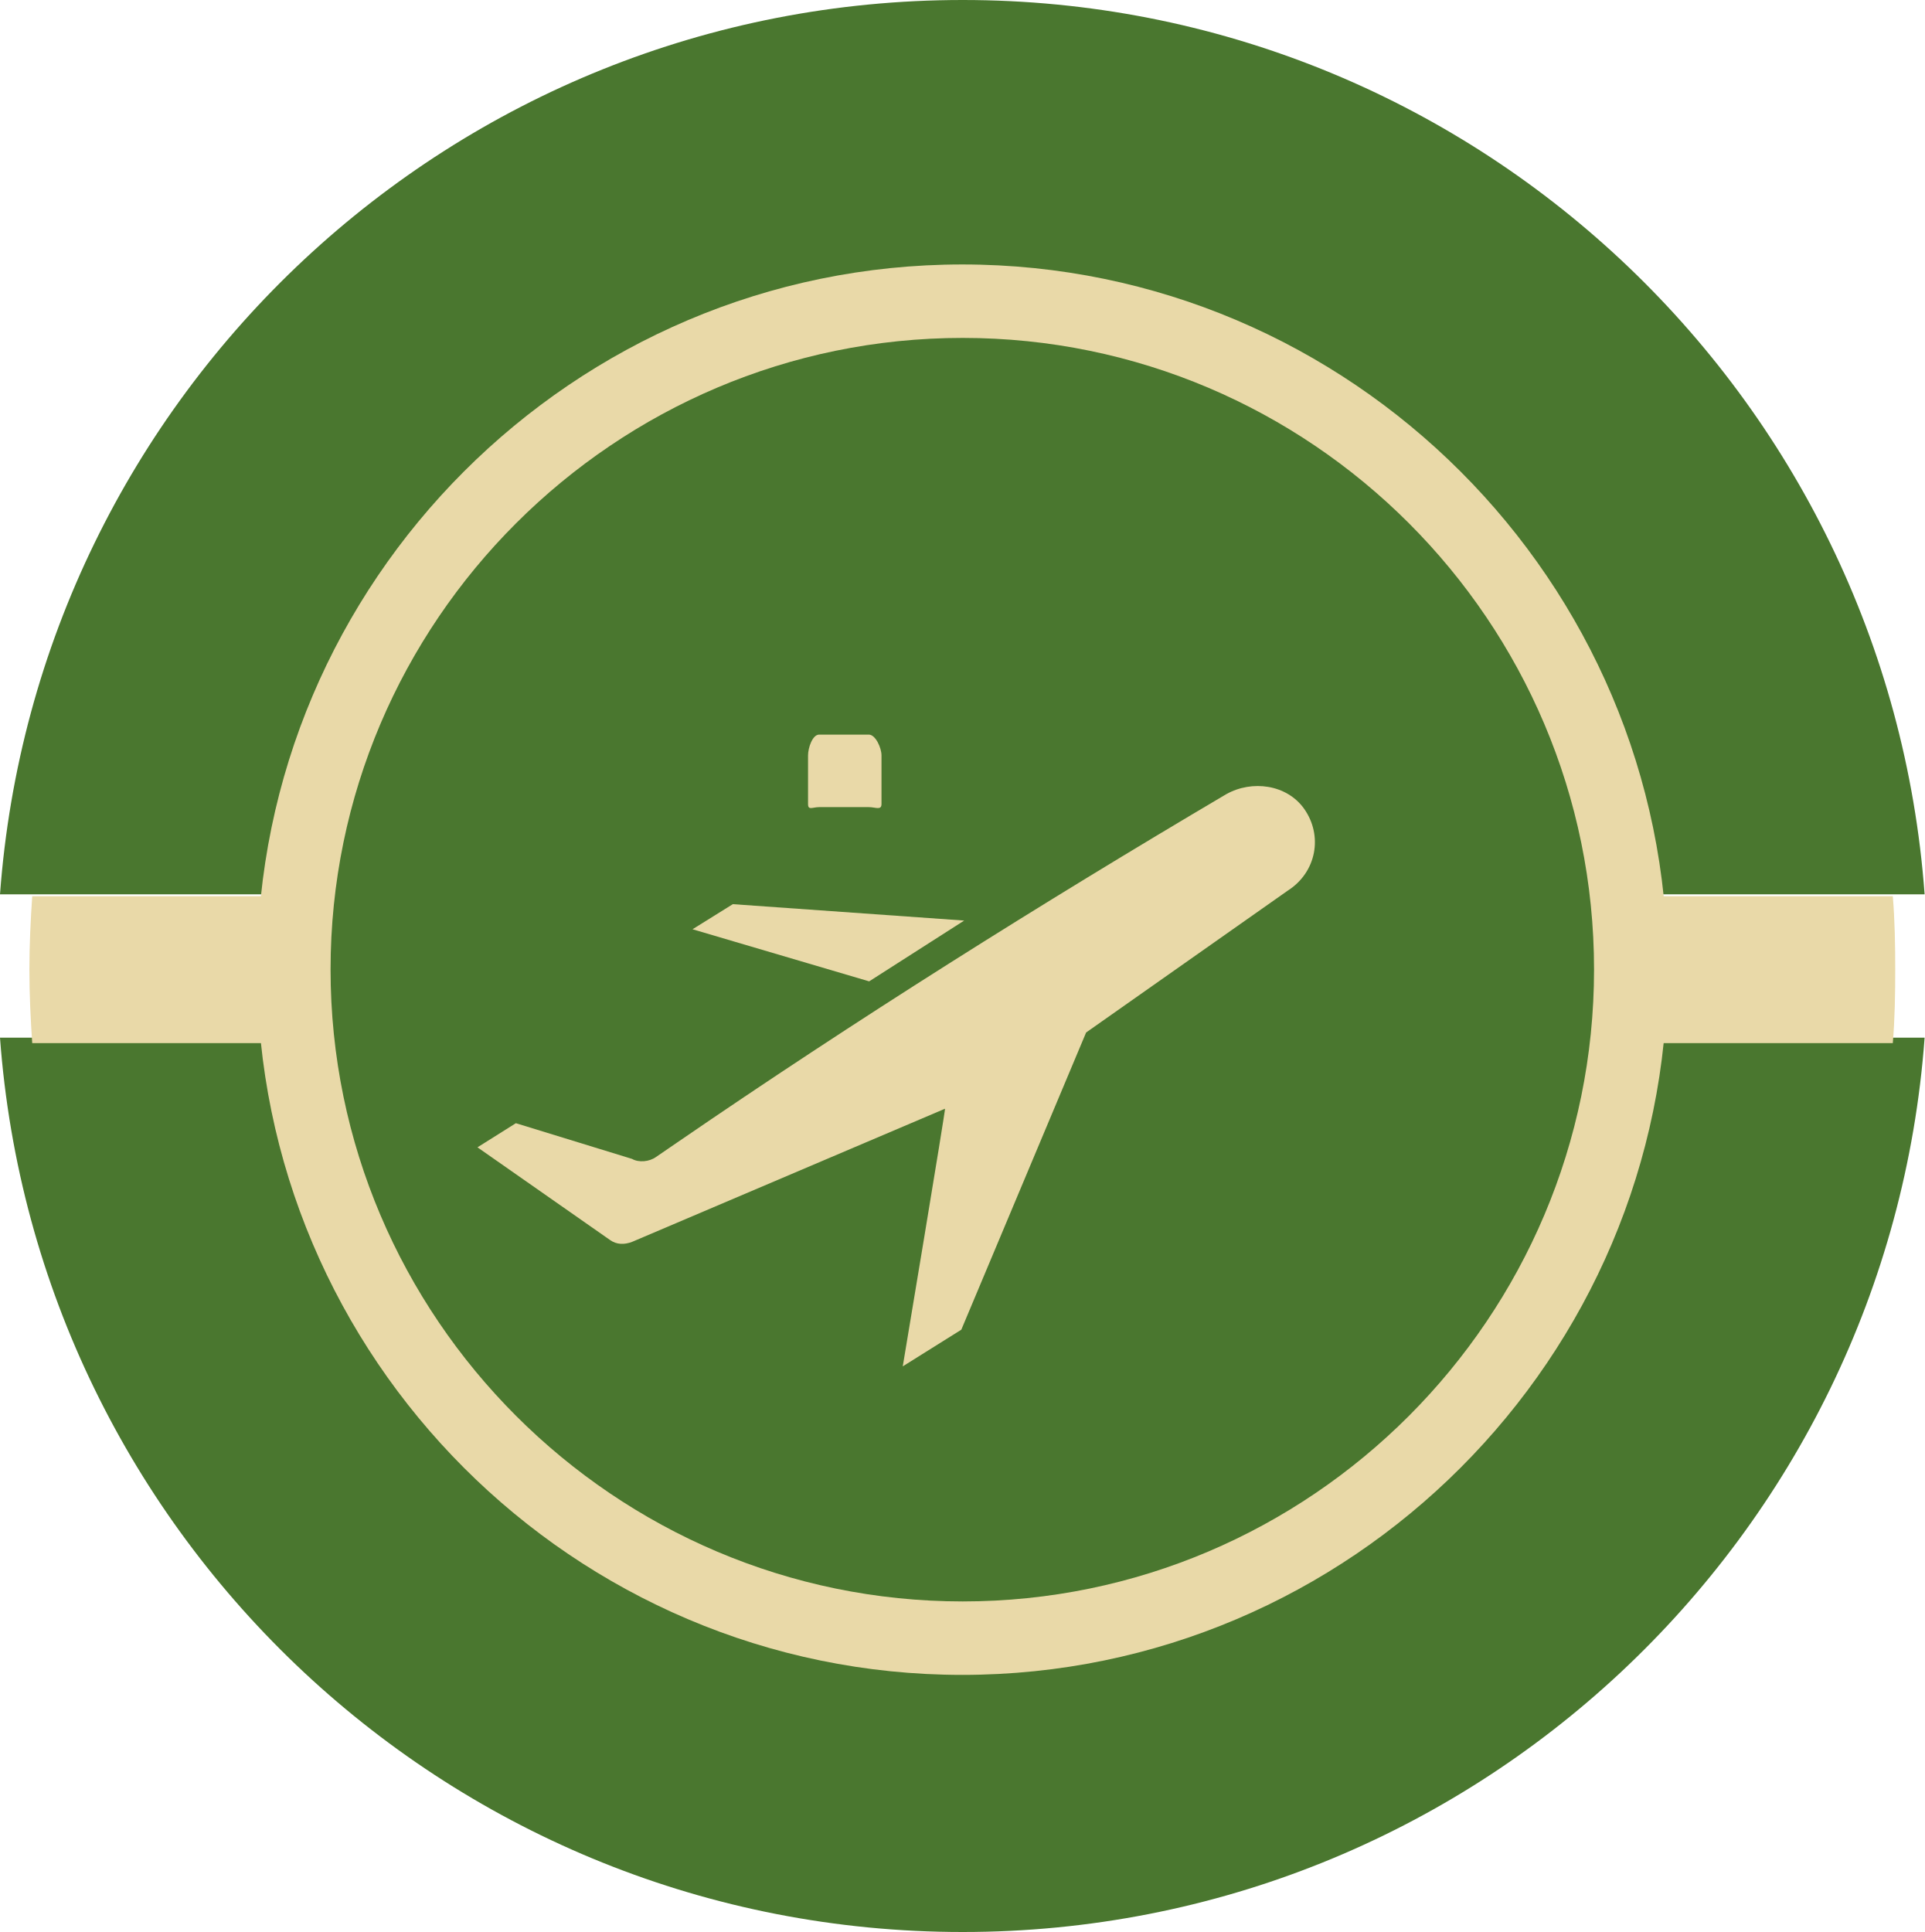
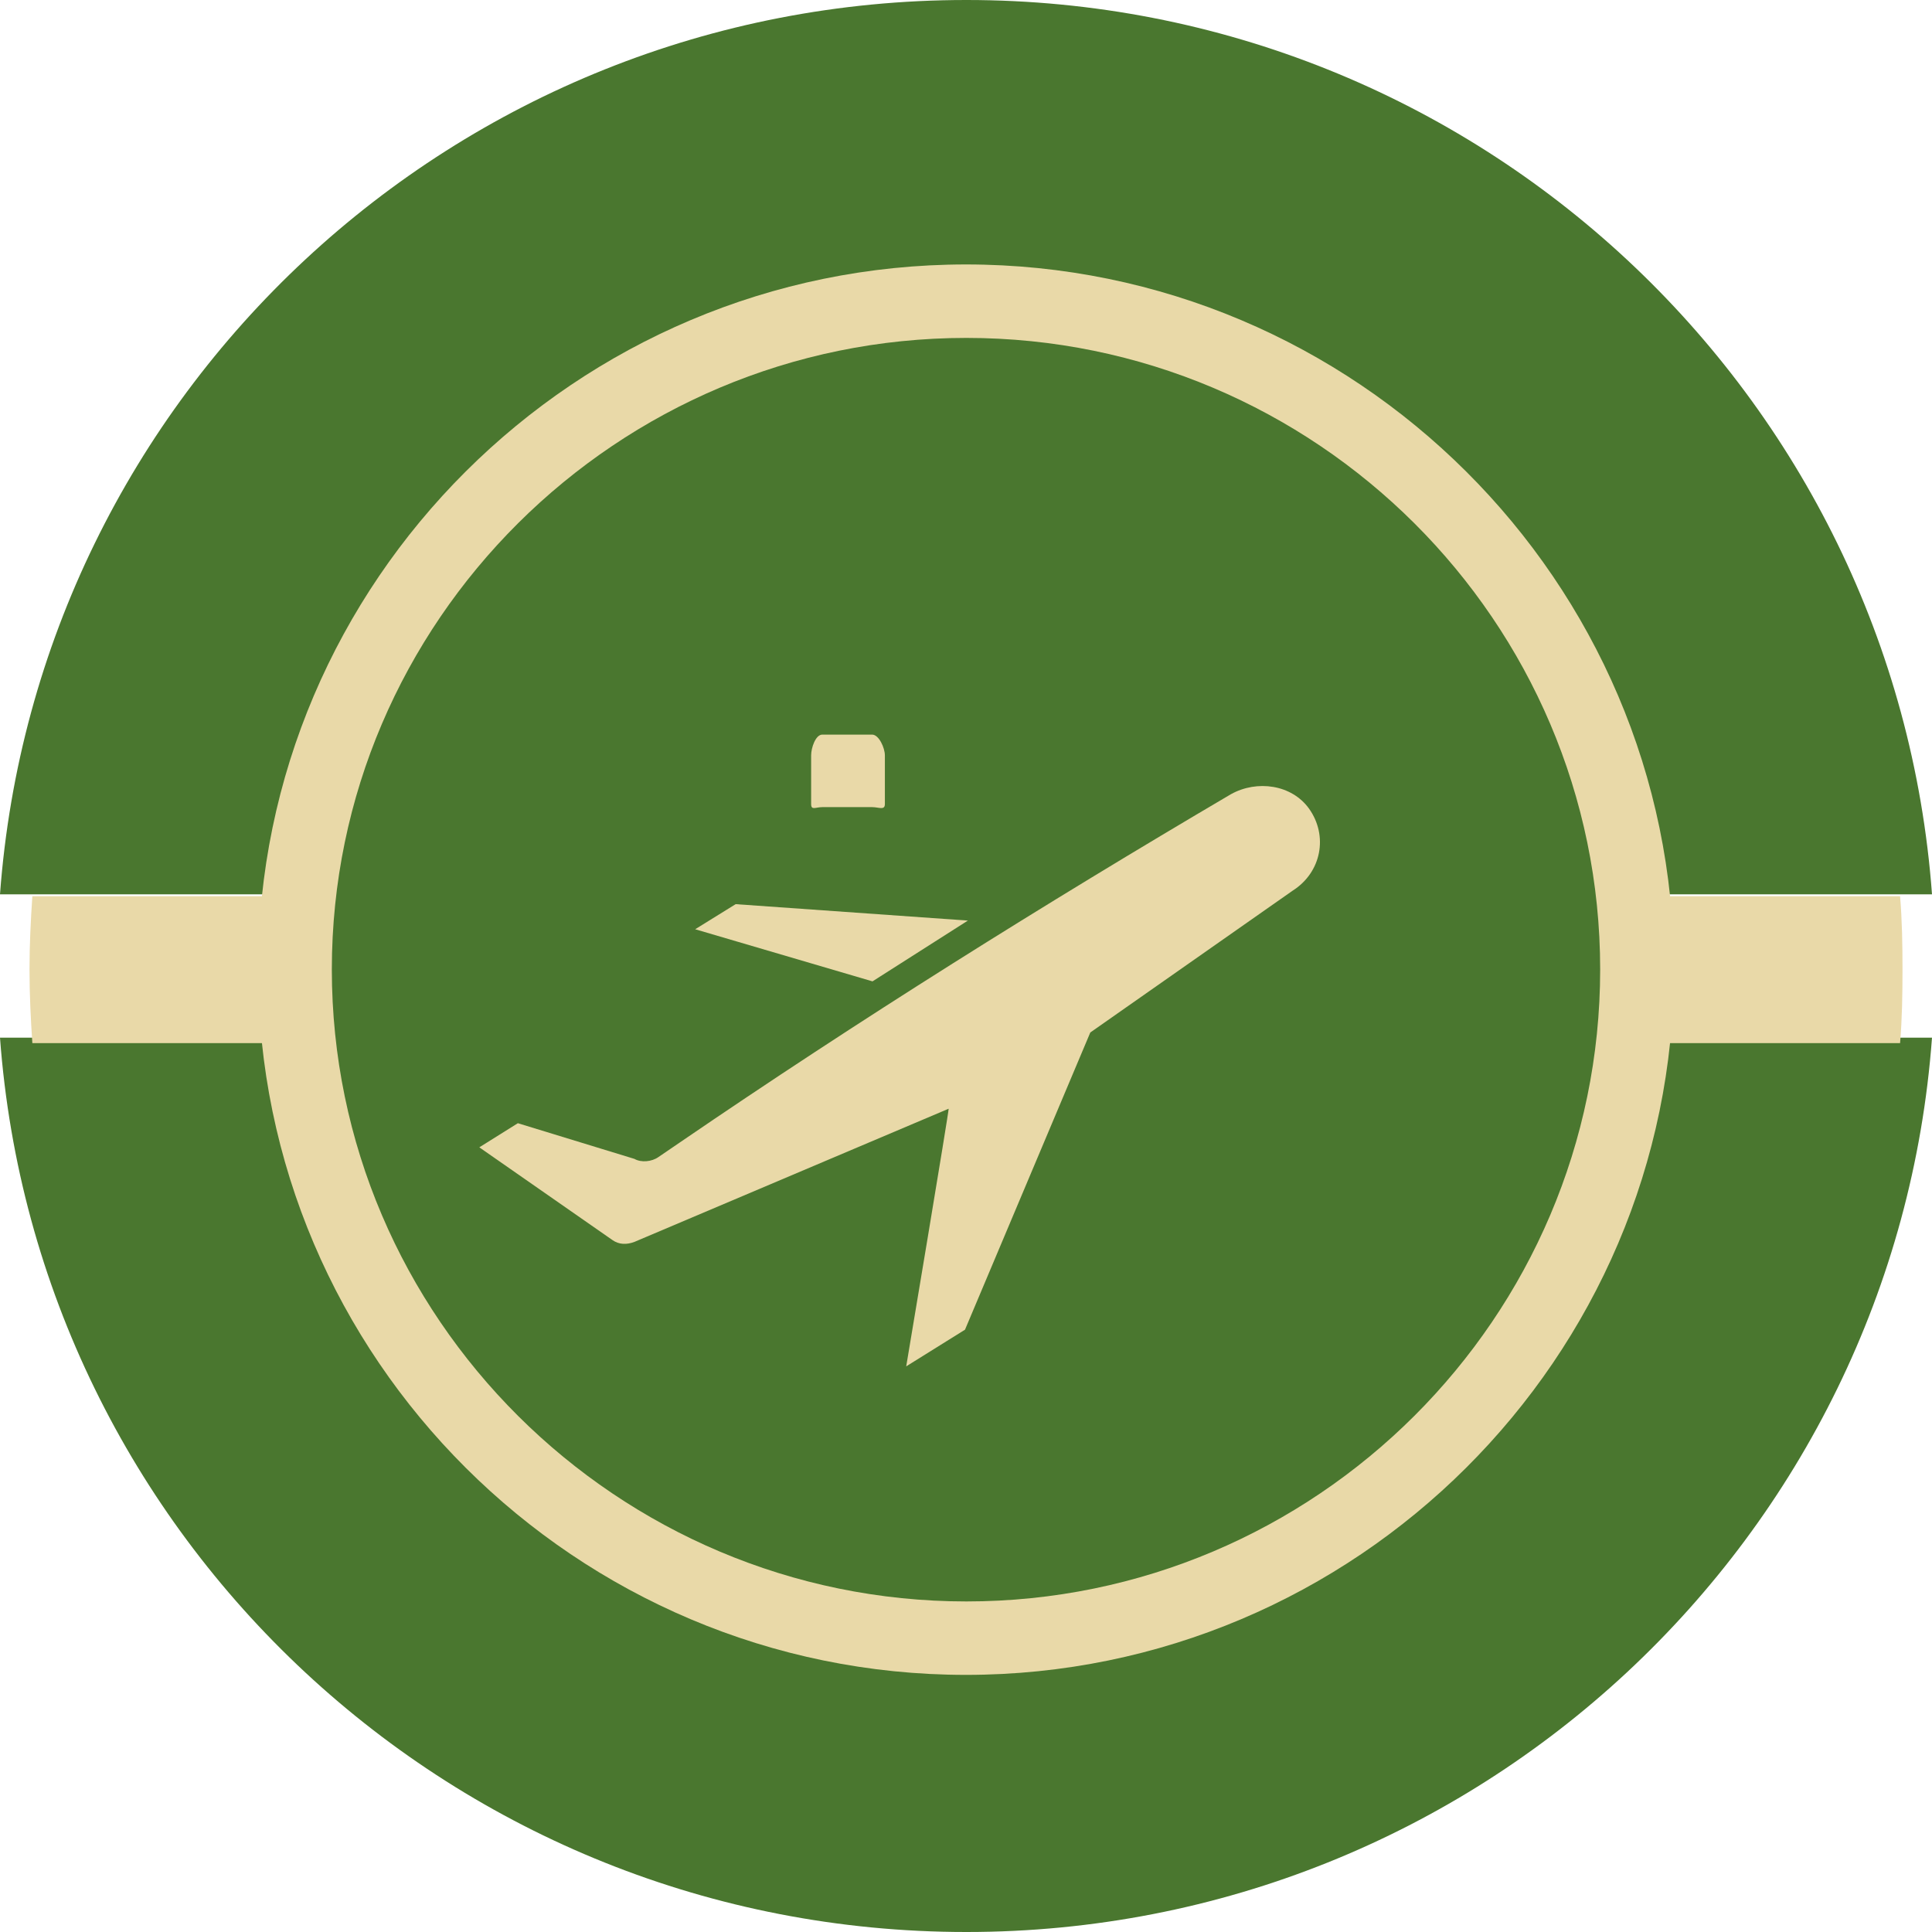
- <svg xmlns="http://www.w3.org/2000/svg" width="262px" height="263px" viewBox="0 0 262 263" version="1.1">
+ <svg xmlns="http://www.w3.org/2000/svg" width="82px" height="82px" viewBox="0 0 82 82" version="1.1">
  <g id="flight-search" stroke="none" stroke-width="1" fill="none" fill-rule="evenodd">
-     <g id="alaska-airlines">
-       <g id="f4">
-         <g id="iconfinder_social_media__vintage__digg__3047521">
-           <path d="M131.055,263 C200.289,263 257.003,209.355 262,141.256 L0,141.256 C4.998,209.356 61.712,263 131.055,263 L131.055,263 Z M262,121.744 C257.003,53.644 200.289,0 131.055,0 C61.712,0 4.998,53.644 0.001,121.744 L262,121.744 L262,121.744 Z" id="Shape" fill="#4A772F" />
-           <path d="M130.999,228 C183.868,228 227,184.826 227,131.973 C227,79.174 183.868,36 130.999,36 C78.076,36 35,79.174 35,131.973 C34.999,184.826 78.076,228 130.999,228 L130.999,228 Z" id="Path" fill="#E9D9A8" />
-           <path d="M4.386,122 L257.67,122 C257.945,125.268 258,128.648 258,131.972 C258,135.352 257.945,138.731 257.67,142 L4.386,142 C4.167,138.731 4,135.352 4,131.972 C4,128.648 4.167,125.269 4.386,122 L4.386,122 Z" id="Path" fill="#E9D9A8" />
-           <path d="M131.054,218 C178.434,218 217,179.335 217,131.972 C217,84.608 178.434,46 131.054,46 C83.674,46 45,84.608 45,131.972 C45,179.335 83.674,218 131.054,218 L131.054,218 Z" id="Path" fill="#4A772F" />
-           <path d="M118.272,100 L111.514,100 C110.596,100 110,101.814 110,102.827 L110,109.446 C110,110.354 110.596,109.873 111.514,109.873 L118.272,109.873 C119.19,109.873 120,110.354 120,109.446 L120,102.827 C120,101.814 119.19,100 118.272,100 L118.272,100 Z" id="Path" fill="#E9D9A8" />
-         </g>
-         <g id="noun_Flight_879655" transform="translate(65, 107)" fill="#E9D9A8" fill-rule="nonzero">
-           <path d="M29.274,19.498 L34.762,16.082 L66.258,18.315 L53.32,26.591 L29.274,19.498 Z M5.227,45.899 L21.04,50.759 C21.955,51.285 23.393,51.153 24.308,50.497 L27.183,48.526 C51.49,31.845 76.582,16.082 101.935,1.108 L101.935,1.108 C105.463,-0.862 110.168,-0.205 112.52,3.079 C115.134,6.756 114.219,11.748 110.299,14.243 L82.855,33.552 L65.865,74.009 L57.894,79 C57.894,79 63.775,43.798 63.644,43.929 L21.04,62.056 C19.995,62.45 18.949,62.45 18.035,61.793 L0,49.183 L5.227,45.899 Z" id="Shape" />
+     <g id="alaska-airlines" transform="translate(-9, -9)">
+       <rect id="Rectangle" x="0" y="0" width="100" height="100" />
+       <g transform="translate(9, 9)" id="f4">
+         <g>
+           <g id="iconfinder_social_media__vintage__digg__3047521">
+             <path d="M41.017,82 C62.686,82 80.436,65.274 82,44.042 L0,44.042 C1.564,65.274 19.314,82 41.017,82 L41.017,82 Z M82,37.958 C80.436,16.726 62.686,0 41.017,0 C19.314,0 1.564,16.726 0,37.958 L82,37.958 L82,37.958 Z" id="Shape" fill="#4A772F" />
+             <path d="M41,71.087 C57.547,71.087 71.046,57.626 71.046,41.148 C71.046,24.686 57.547,11.224 41,11.224 C24.436,11.224 10.954,24.685 10.954,41.148 C10.954,57.626 24.436,71.087 41,71.087 L41,71.087 Z" id="Path" fill="#E9D9A8" />
+             <path d="M1.373,38.038 L80.645,38.038 C80.731,39.057 80.748,40.111 80.748,41.147 C80.748,42.201 80.731,43.254 80.645,44.274 L1.373,44.274 C1.304,43.255 1.252,42.201 1.252,41.147 C1.252,40.111 1.304,39.057 1.373,38.038 L1.373,38.038 Z" id="Path" fill="#E9D9A8" />
+             <path d="M41.017,67.97 C55.846,67.97 67.916,55.914 67.916,41.147 C67.916,26.38 55.846,14.342 41.017,14.342 C26.188,14.342 14.084,26.38 14.084,41.147 C14.084,55.914 26.188,67.97 41.017,67.97 L41.017,67.97 Z" id="Path" fill="#4A772F" />
+             <path d="M37.016,31.179 L34.901,31.179 C34.614,31.179 34.427,31.744 34.427,32.06 L34.427,34.124 C34.427,34.407 34.614,34.257 34.901,34.257 L37.016,34.257 C37.304,34.257 37.557,34.407 37.557,34.124 L37.557,32.06 C37.557,31.744 37.304,31.179 37.016,31.179 L37.016,31.179 Z" id="Path" fill="#E9D9A8" />
+           </g>
+           <g id="noun_Flight_879655" transform="translate(20.34351, 33.36122)" fill="#E9D9A8" fill-rule="nonzero">
+             <path d="M9.162,6.079 L10.88,5.014 L20.737,5.711 L16.688,8.291 L9.162,6.079 Z M1.636,14.311 L6.585,15.826 C6.871,15.99 7.321,15.949 7.608,15.744 L8.508,15.13 C16.115,9.929 23.968,5.014 31.903,0.346 L31.903,0.346 C33.008,-0.269 34.48,-0.064 35.216,0.96 C36.034,2.107 35.748,3.663 34.521,4.441 L25.932,10.461 L20.614,23.075 L18.119,24.631 C18.119,24.631 19.96,13.656 19.919,13.697 L6.585,19.348 C6.258,19.471 5.931,19.471 5.644,19.266 L0,15.335 L1.636,14.311 Z" id="Shape" />
+           </g>
        </g>
      </g>
    </g>
  </g>
</svg>
